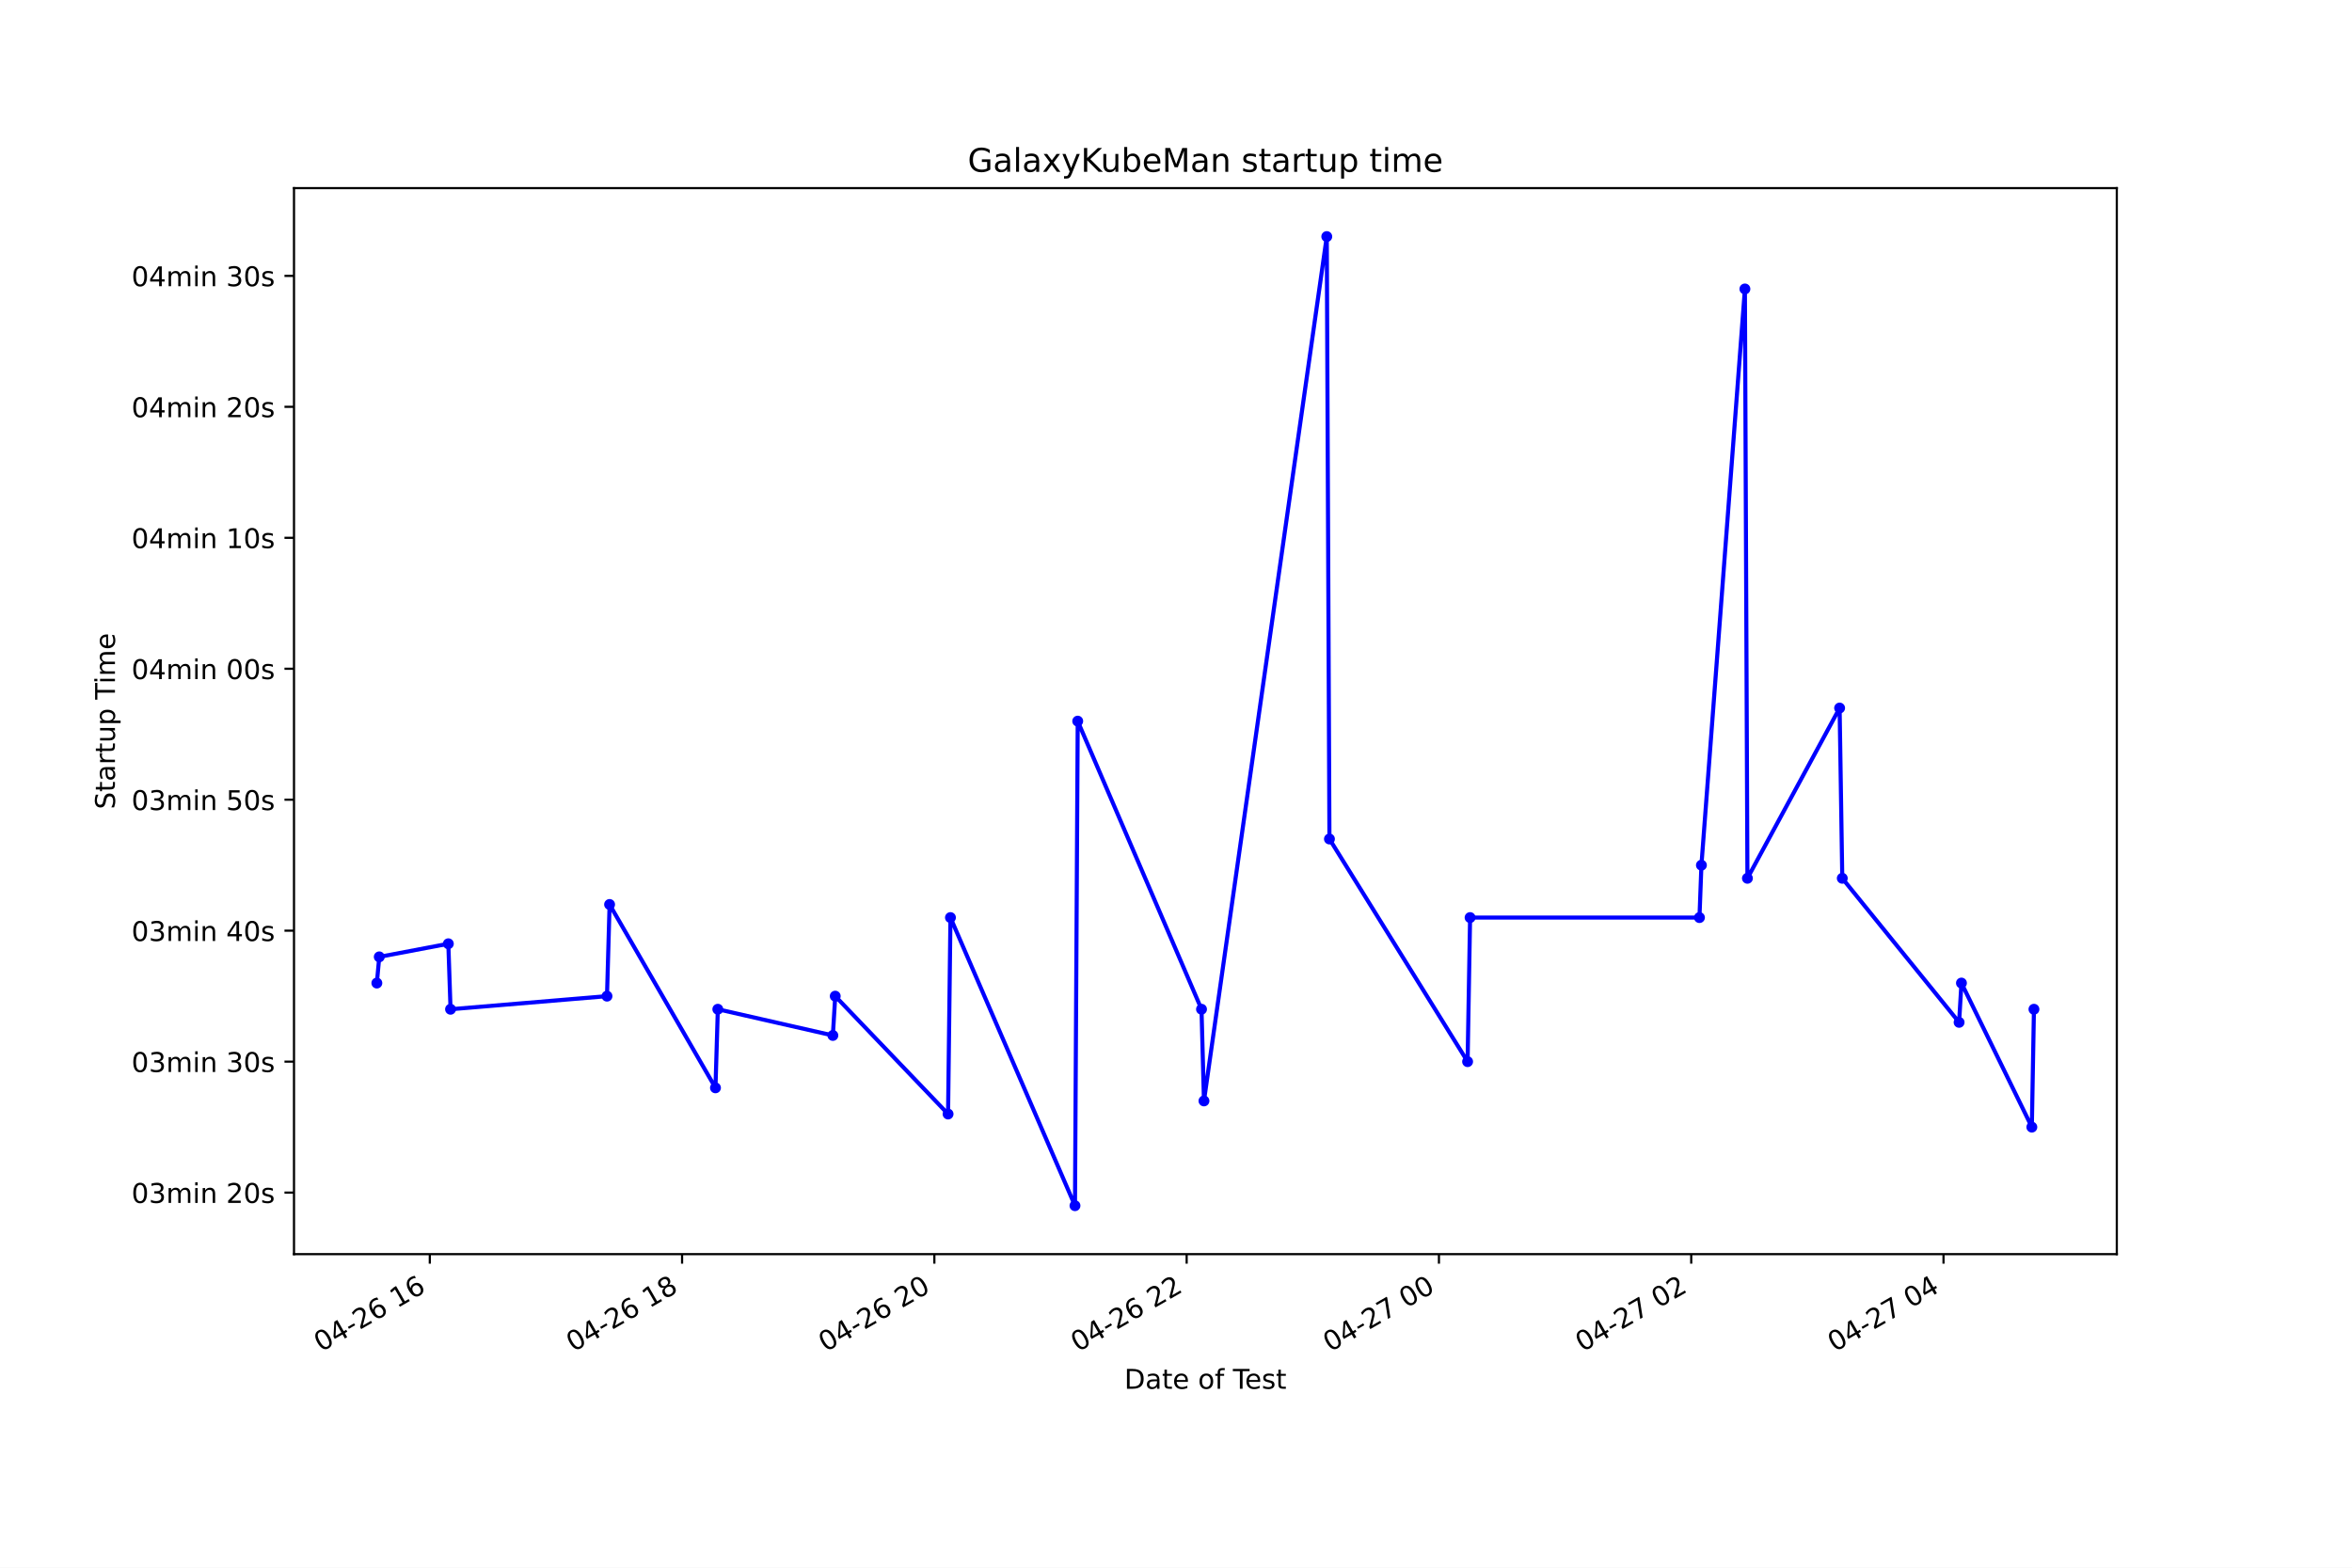
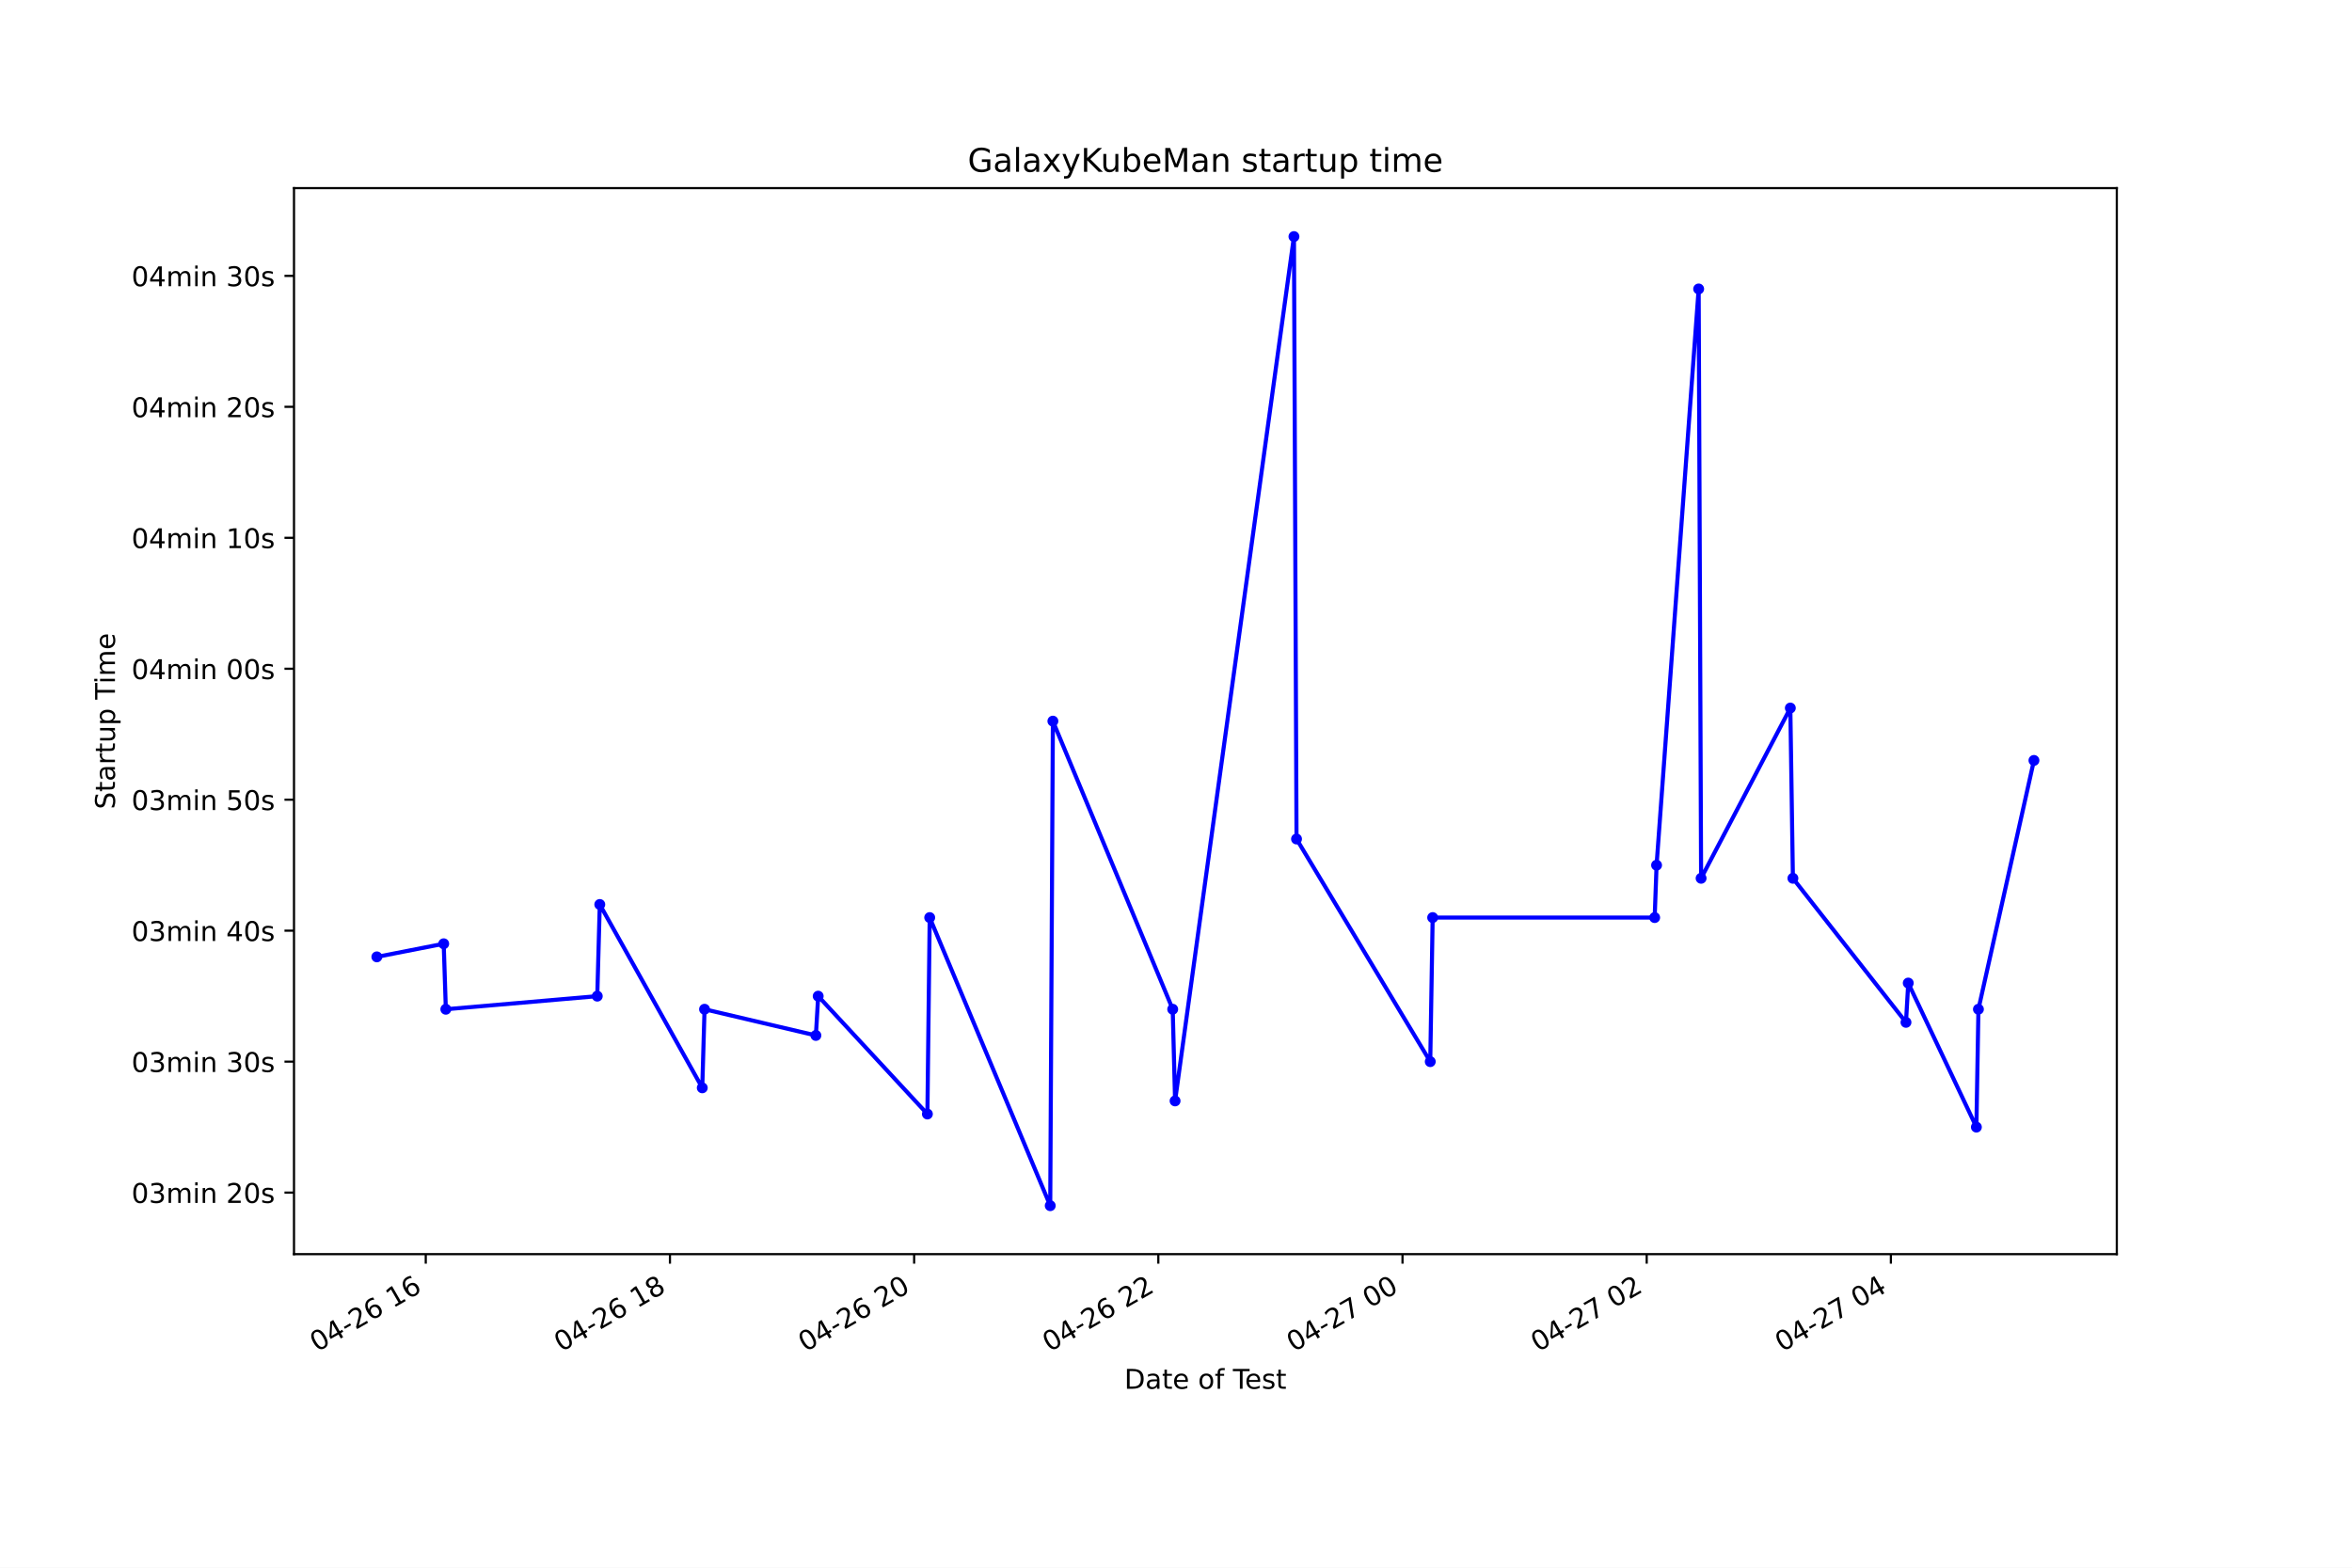
<svg xmlns="http://www.w3.org/2000/svg" xmlns:xlink="http://www.w3.org/1999/xlink" height="576pt" version="1.1" viewBox="0 0 864 576" width="864pt">
  <defs>
    <style type="text/css">*{stroke-linecap:butt;stroke-linejoin:round;}</style>
  </defs>
  <g id="figure_1">
    <g id="patch_1">
      <path d="M 0 576  L 864 576  L 864 0  L 0 0  z " style="fill:#ffffff;" />
    </g>
    <g id="axes_1">
      <g id="patch_2">
        <path d="M 108 460.8  L 777.6 460.8  L 777.6 69.12  L 108 69.12  z " style="fill:#ffffff;" />
      </g>
      <g id="matplotlib.axis_1">
        <g id="xtick_1">
          <g id="line2d_1">
            <defs>
-               <path d="M 0 0  L 0 3.5  " id="m78998ae7c8" style="stroke:#000000;stroke-width:0.8;" />
+               <path d="M 0 0  L 0 3.5  " id="m0b981840db" style="stroke:#000000;stroke-width:0.8;" />
            </defs>
            <g>
-               <use style="stroke:#000000;stroke-width:0.8;" x="157.885" xlink:href="#m78998ae7c8" y="460.8" />
+               <use style="stroke:#000000;stroke-width:0.8;" x="156.402" xlink:href="#m0b981840db" y="460.8" />
            </g>
          </g>
          <g id="text_1">
-             <g transform="translate(117.9083 496.8609)rotate(-30)scale(0.1 -0.1)">
+             <g transform="translate(116.4245 496.8609)rotate(-30)scale(0.1 -0.1)">
              <defs>
                <path d="M 2034 4250  Q 1547 4250 1301 3770  Q 1056 3291 1056 2328  Q 1056 1369 1301 889  Q 1547 409 2034 409  Q 2525 409 2770 889  Q 3016 1369 3016 2328  Q 3016 3291 2770 3770  Q 2525 4250 2034 4250  z M 2034 4750  Q 2819 4750 3233 4129  Q 3647 3509 3647 2328  Q 3647 1150 3233 529  Q 2819 -91 2034 -91  Q 1250 -91 836 529  Q 422 1150 422 2328  Q 422 3509 836 4129  Q 1250 4750 2034 4750  z " id="DejaVuSans-30" transform="scale(0.015625)" />
                <path d="M 2419 4116  L 825 1625  L 2419 1625  L 2419 4116  z M 2253 4666  L 3047 4666  L 3047 1625  L 3713 1625  L 3713 1100  L 3047 1100  L 3047 0  L 2419 0  L 2419 1100  L 313 1100  L 313 1709  L 2253 4666  z " id="DejaVuSans-34" transform="scale(0.015625)" />
                <path d="M 313 2009  L 1997 2009  L 1997 1497  L 313 1497  L 313 2009  z " id="DejaVuSans-2d" transform="scale(0.015625)" />
                <path d="M 1228 531  L 3431 531  L 3431 0  L 469 0  L 469 531  Q 828 903 1448 1529  Q 2069 2156 2228 2338  Q 2531 2678 2651 2914  Q 2772 3150 2772 3378  Q 2772 3750 2511 3984  Q 2250 4219 1831 4219  Q 1534 4219 1204 4116  Q 875 4013 500 3803  L 500 4441  Q 881 4594 1212 4672  Q 1544 4750 1819 4750  Q 2544 4750 2975 4387  Q 3406 4025 3406 3419  Q 3406 3131 3298 2873  Q 3191 2616 2906 2266  Q 2828 2175 2409 1742  Q 1991 1309 1228 531  z " id="DejaVuSans-32" transform="scale(0.015625)" />
                <path d="M 2113 2584  Q 1688 2584 1439 2293  Q 1191 2003 1191 1497  Q 1191 994 1439 701  Q 1688 409 2113 409  Q 2538 409 2786 701  Q 3034 994 3034 1497  Q 3034 2003 2786 2293  Q 2538 2584 2113 2584  z M 3366 4563  L 3366 3988  Q 3128 4100 2886 4159  Q 2644 4219 2406 4219  Q 1781 4219 1451 3797  Q 1122 3375 1075 2522  Q 1259 2794 1537 2939  Q 1816 3084 2150 3084  Q 2853 3084 3261 2657  Q 3669 2231 3669 1497  Q 3669 778 3244 343  Q 2819 -91 2113 -91  Q 1303 -91 875 529  Q 447 1150 447 2328  Q 447 3434 972 4092  Q 1497 4750 2381 4750  Q 2619 4750 2861 4703  Q 3103 4656 3366 4563  z " id="DejaVuSans-36" transform="scale(0.015625)" />
                <path id="DejaVuSans-20" transform="scale(0.015625)" />
                <path d="M 794 531  L 1825 531  L 1825 4091  L 703 3866  L 703 4441  L 1819 4666  L 2450 4666  L 2450 531  L 3481 531  L 3481 0  L 794 0  L 794 531  z " id="DejaVuSans-31" transform="scale(0.015625)" />
              </defs>
              <use xlink:href="#DejaVuSans-30" />
              <use x="63.623" xlink:href="#DejaVuSans-34" />
              <use x="127.246" xlink:href="#DejaVuSans-2d" />
              <use x="163.33" xlink:href="#DejaVuSans-32" />
              <use x="226.953" xlink:href="#DejaVuSans-36" />
              <use x="290.576" xlink:href="#DejaVuSans-20" />
              <use x="322.363" xlink:href="#DejaVuSans-31" />
              <use x="385.986" xlink:href="#DejaVuSans-36" />
            </g>
          </g>
        </g>
        <g id="xtick_2">
          <g id="line2d_2">
            <g>
-               <use style="stroke:#000000;stroke-width:0.8;" x="250.562" xlink:href="#m78998ae7c8" y="460.8" />
+               <use style="stroke:#000000;stroke-width:0.8;" x="246.104" xlink:href="#m0b981840db" y="460.8" />
            </g>
          </g>
          <g id="text_2">
-             <g transform="translate(210.5844 496.8609)rotate(-30)scale(0.1 -0.1)">
+             <g transform="translate(206.1264 496.8609)rotate(-30)scale(0.1 -0.1)">
              <defs>
                <path d="M 2034 2216  Q 1584 2216 1326 1975  Q 1069 1734 1069 1313  Q 1069 891 1326 650  Q 1584 409 2034 409  Q 2484 409 2743 651  Q 3003 894 3003 1313  Q 3003 1734 2745 1975  Q 2488 2216 2034 2216  z M 1403 2484  Q 997 2584 770 2862  Q 544 3141 544 3541  Q 544 4100 942 4425  Q 1341 4750 2034 4750  Q 2731 4750 3128 4425  Q 3525 4100 3525 3541  Q 3525 3141 3298 2862  Q 3072 2584 2669 2484  Q 3125 2378 3379 2068  Q 3634 1759 3634 1313  Q 3634 634 3220 271  Q 2806 -91 2034 -91  Q 1263 -91 848 271  Q 434 634 434 1313  Q 434 1759 690 2068  Q 947 2378 1403 2484  z M 1172 3481  Q 1172 3119 1398 2916  Q 1625 2713 2034 2713  Q 2441 2713 2670 2916  Q 2900 3119 2900 3481  Q 2900 3844 2670 4047  Q 2441 4250 2034 4250  Q 1625 4250 1398 4047  Q 1172 3844 1172 3481  z " id="DejaVuSans-38" transform="scale(0.015625)" />
              </defs>
              <use xlink:href="#DejaVuSans-30" />
              <use x="63.623" xlink:href="#DejaVuSans-34" />
              <use x="127.246" xlink:href="#DejaVuSans-2d" />
              <use x="163.33" xlink:href="#DejaVuSans-32" />
              <use x="226.953" xlink:href="#DejaVuSans-36" />
              <use x="290.576" xlink:href="#DejaVuSans-20" />
              <use x="322.363" xlink:href="#DejaVuSans-31" />
              <use x="385.986" xlink:href="#DejaVuSans-38" />
            </g>
          </g>
        </g>
        <g id="xtick_3">
          <g id="line2d_3">
            <g>
-               <use style="stroke:#000000;stroke-width:0.8;" x="343.238" xlink:href="#m78998ae7c8" y="460.8" />
+               <use style="stroke:#000000;stroke-width:0.8;" x="335.806" xlink:href="#m0b981840db" y="460.8" />
            </g>
          </g>
          <g id="text_3">
-             <g transform="translate(303.2604 496.8609)rotate(-30)scale(0.1 -0.1)">
+             <g transform="translate(295.8284 496.8609)rotate(-30)scale(0.1 -0.1)">
              <use xlink:href="#DejaVuSans-30" />
              <use x="63.623" xlink:href="#DejaVuSans-34" />
              <use x="127.246" xlink:href="#DejaVuSans-2d" />
              <use x="163.33" xlink:href="#DejaVuSans-32" />
              <use x="226.953" xlink:href="#DejaVuSans-36" />
              <use x="290.576" xlink:href="#DejaVuSans-20" />
              <use x="322.363" xlink:href="#DejaVuSans-32" />
              <use x="385.986" xlink:href="#DejaVuSans-30" />
            </g>
          </g>
        </g>
        <g id="xtick_4">
          <g id="line2d_4">
            <g>
-               <use style="stroke:#000000;stroke-width:0.8;" x="435.914" xlink:href="#m78998ae7c8" y="460.8" />
+               <use style="stroke:#000000;stroke-width:0.8;" x="425.507" xlink:href="#m0b981840db" y="460.8" />
            </g>
          </g>
          <g id="text_4">
-             <g transform="translate(395.9365 496.8609)rotate(-30)scale(0.1 -0.1)">
+             <g transform="translate(385.5303 496.8609)rotate(-30)scale(0.1 -0.1)">
              <use xlink:href="#DejaVuSans-30" />
              <use x="63.623" xlink:href="#DejaVuSans-34" />
              <use x="127.246" xlink:href="#DejaVuSans-2d" />
              <use x="163.33" xlink:href="#DejaVuSans-32" />
              <use x="226.953" xlink:href="#DejaVuSans-36" />
              <use x="290.576" xlink:href="#DejaVuSans-20" />
              <use x="322.363" xlink:href="#DejaVuSans-32" />
              <use x="385.986" xlink:href="#DejaVuSans-32" />
            </g>
          </g>
        </g>
        <g id="xtick_5">
          <g id="line2d_5">
            <g>
-               <use style="stroke:#000000;stroke-width:0.8;" x="528.59" xlink:href="#m78998ae7c8" y="460.8" />
+               <use style="stroke:#000000;stroke-width:0.8;" x="515.209" xlink:href="#m0b981840db" y="460.8" />
            </g>
          </g>
          <g id="text_5">
-             <g transform="translate(488.6126 496.8609)rotate(-30)scale(0.1 -0.1)">
+             <g transform="translate(475.2322 496.8609)rotate(-30)scale(0.1 -0.1)">
              <defs>
                <path d="M 525 4666  L 3525 4666  L 3525 4397  L 1831 0  L 1172 0  L 2766 4134  L 525 4134  L 525 4666  z " id="DejaVuSans-37" transform="scale(0.015625)" />
              </defs>
              <use xlink:href="#DejaVuSans-30" />
              <use x="63.623" xlink:href="#DejaVuSans-34" />
              <use x="127.246" xlink:href="#DejaVuSans-2d" />
              <use x="163.33" xlink:href="#DejaVuSans-32" />
              <use x="226.953" xlink:href="#DejaVuSans-37" />
              <use x="290.576" xlink:href="#DejaVuSans-20" />
              <use x="322.363" xlink:href="#DejaVuSans-30" />
              <use x="385.986" xlink:href="#DejaVuSans-30" />
            </g>
          </g>
        </g>
        <g id="xtick_6">
          <g id="line2d_6">
            <g>
-               <use style="stroke:#000000;stroke-width:0.8;" x="621.266" xlink:href="#m78998ae7c8" y="460.8" />
+               <use style="stroke:#000000;stroke-width:0.8;" x="604.911" xlink:href="#m0b981840db" y="460.8" />
            </g>
          </g>
          <g id="text_6">
-             <g transform="translate(581.2886 496.8609)rotate(-30)scale(0.1 -0.1)">
+             <g transform="translate(564.9342 496.8609)rotate(-30)scale(0.1 -0.1)">
              <use xlink:href="#DejaVuSans-30" />
              <use x="63.623" xlink:href="#DejaVuSans-34" />
              <use x="127.246" xlink:href="#DejaVuSans-2d" />
              <use x="163.33" xlink:href="#DejaVuSans-32" />
              <use x="226.953" xlink:href="#DejaVuSans-37" />
              <use x="290.576" xlink:href="#DejaVuSans-20" />
              <use x="322.363" xlink:href="#DejaVuSans-30" />
              <use x="385.986" xlink:href="#DejaVuSans-32" />
            </g>
          </g>
        </g>
        <g id="xtick_7">
          <g id="line2d_7">
            <g>
-               <use style="stroke:#000000;stroke-width:0.8;" x="713.942" xlink:href="#m78998ae7c8" y="460.8" />
+               <use style="stroke:#000000;stroke-width:0.8;" x="694.613" xlink:href="#m0b981840db" y="460.8" />
            </g>
          </g>
          <g id="text_7">
-             <g transform="translate(673.9647 496.8609)rotate(-30)scale(0.1 -0.1)">
+             <g transform="translate(654.6361 496.8609)rotate(-30)scale(0.1 -0.1)">
              <use xlink:href="#DejaVuSans-30" />
              <use x="63.623" xlink:href="#DejaVuSans-34" />
              <use x="127.246" xlink:href="#DejaVuSans-2d" />
              <use x="163.33" xlink:href="#DejaVuSans-32" />
              <use x="226.953" xlink:href="#DejaVuSans-37" />
              <use x="290.576" xlink:href="#DejaVuSans-20" />
              <use x="322.363" xlink:href="#DejaVuSans-30" />
              <use x="385.986" xlink:href="#DejaVuSans-34" />
            </g>
          </g>
        </g>
        <g id="text_8">
          <g transform="translate(413.0063 510.2604)scale(0.1 -0.1)">
            <defs>
              <path d="M 1259 4147  L 1259 519  L 2022 519  Q 2988 519 3436 956  Q 3884 1394 3884 2338  Q 3884 3275 3436 3711  Q 2988 4147 2022 4147  L 1259 4147  z M 628 4666  L 1925 4666  Q 3281 4666 3915 4102  Q 4550 3538 4550 2338  Q 4550 1131 3912 565  Q 3275 0 1925 0  L 628 0  L 628 4666  z " id="DejaVuSans-44" transform="scale(0.015625)" />
              <path d="M 2194 1759  Q 1497 1759 1228 1600  Q 959 1441 959 1056  Q 959 750 1161 570  Q 1363 391 1709 391  Q 2188 391 2477 730  Q 2766 1069 2766 1631  L 2766 1759  L 2194 1759  z M 3341 1997  L 3341 0  L 2766 0  L 2766 531  Q 2569 213 2275 61  Q 1981 -91 1556 -91  Q 1019 -91 701 211  Q 384 513 384 1019  Q 384 1609 779 1909  Q 1175 2209 1959 2209  L 2766 2209  L 2766 2266  Q 2766 2663 2505 2880  Q 2244 3097 1772 3097  Q 1472 3097 1187 3025  Q 903 2953 641 2809  L 641 3341  Q 956 3463 1253 3523  Q 1550 3584 1831 3584  Q 2591 3584 2966 3190  Q 3341 2797 3341 1997  z " id="DejaVuSans-61" transform="scale(0.015625)" />
              <path d="M 1172 4494  L 1172 3500  L 2356 3500  L 2356 3053  L 1172 3053  L 1172 1153  Q 1172 725 1289 603  Q 1406 481 1766 481  L 2356 481  L 2356 0  L 1766 0  Q 1100 0 847 248  Q 594 497 594 1153  L 594 3053  L 172 3053  L 172 3500  L 594 3500  L 594 4494  L 1172 4494  z " id="DejaVuSans-74" transform="scale(0.015625)" />
              <path d="M 3597 1894  L 3597 1613  L 953 1613  Q 991 1019 1311 708  Q 1631 397 2203 397  Q 2534 397 2845 478  Q 3156 559 3463 722  L 3463 178  Q 3153 47 2828 -22  Q 2503 -91 2169 -91  Q 1331 -91 842 396  Q 353 884 353 1716  Q 353 2575 817 3079  Q 1281 3584 2069 3584  Q 2775 3584 3186 3129  Q 3597 2675 3597 1894  z M 3022 2063  Q 3016 2534 2758 2815  Q 2500 3097 2075 3097  Q 1594 3097 1305 2825  Q 1016 2553 972 2059  L 3022 2063  z " id="DejaVuSans-65" transform="scale(0.015625)" />
              <path d="M 1959 3097  Q 1497 3097 1228 2736  Q 959 2375 959 1747  Q 959 1119 1226 758  Q 1494 397 1959 397  Q 2419 397 2687 759  Q 2956 1122 2956 1747  Q 2956 2369 2687 2733  Q 2419 3097 1959 3097  z M 1959 3584  Q 2709 3584 3137 3096  Q 3566 2609 3566 1747  Q 3566 888 3137 398  Q 2709 -91 1959 -91  Q 1206 -91 779 398  Q 353 888 353 1747  Q 353 2609 779 3096  Q 1206 3584 1959 3584  z " id="DejaVuSans-6f" transform="scale(0.015625)" />
              <path d="M 2375 4863  L 2375 4384  L 1825 4384  Q 1516 4384 1395 4259  Q 1275 4134 1275 3809  L 1275 3500  L 2222 3500  L 2222 3053  L 1275 3053  L 1275 0  L 697 0  L 697 3053  L 147 3053  L 147 3500  L 697 3500  L 697 3744  Q 697 4328 969 4595  Q 1241 4863 1831 4863  L 2375 4863  z " id="DejaVuSans-66" transform="scale(0.015625)" />
              <path d="M -19 4666  L 3928 4666  L 3928 4134  L 2272 4134  L 2272 0  L 1638 0  L 1638 4134  L -19 4134  L -19 4666  z " id="DejaVuSans-54" transform="scale(0.015625)" />
              <path d="M 2834 3397  L 2834 2853  Q 2591 2978 2328 3040  Q 2066 3103 1784 3103  Q 1356 3103 1142 2972  Q 928 2841 928 2578  Q 928 2378 1081 2264  Q 1234 2150 1697 2047  L 1894 2003  Q 2506 1872 2764 1633  Q 3022 1394 3022 966  Q 3022 478 2636 193  Q 2250 -91 1575 -91  Q 1294 -91 989 -36  Q 684 19 347 128  L 347 722  Q 666 556 975 473  Q 1284 391 1588 391  Q 1994 391 2212 530  Q 2431 669 2431 922  Q 2431 1156 2273 1281  Q 2116 1406 1581 1522  L 1381 1569  Q 847 1681 609 1914  Q 372 2147 372 2553  Q 372 3047 722 3315  Q 1072 3584 1716 3584  Q 2034 3584 2315 3537  Q 2597 3491 2834 3397  z " id="DejaVuSans-73" transform="scale(0.015625)" />
            </defs>
            <use xlink:href="#DejaVuSans-44" />
            <use x="77.002" xlink:href="#DejaVuSans-61" />
            <use x="138.281" xlink:href="#DejaVuSans-74" />
            <use x="177.49" xlink:href="#DejaVuSans-65" />
            <use x="239.014" xlink:href="#DejaVuSans-20" />
            <use x="270.801" xlink:href="#DejaVuSans-6f" />
            <use x="331.982" xlink:href="#DejaVuSans-66" />
            <use x="367.188" xlink:href="#DejaVuSans-20" />
            <use x="398.975" xlink:href="#DejaVuSans-54" />
            <use x="443.059" xlink:href="#DejaVuSans-65" />
            <use x="504.582" xlink:href="#DejaVuSans-73" />
            <use x="556.682" xlink:href="#DejaVuSans-74" />
          </g>
        </g>
      </g>
      <g id="matplotlib.axis_2">
        <g id="ytick_1">
          <g id="line2d_8">
            <defs>
-               <path d="M 0 0  L -3.5 0  " id="m493b05d111" style="stroke:#000000;stroke-width:0.8;" />
+               <path d="M 0 0  L -3.5 0  " id="md472c29fbc" style="stroke:#000000;stroke-width:0.8;" />
            </defs>
            <g>
-               <use style="stroke:#000000;stroke-width:0.8;" x="108" xlink:href="#m493b05d111" y="438.185" />
+               <use style="stroke:#000000;stroke-width:0.8;" x="108" xlink:href="#md472c29fbc" y="438.185" />
            </g>
          </g>
          <g id="text_9">
            <g transform="translate(48.30625 441.9838)scale(0.1 -0.1)">
              <defs>
                <path d="M 2597 2516  Q 3050 2419 3304 2112  Q 3559 1806 3559 1356  Q 3559 666 3084 287  Q 2609 -91 1734 -91  Q 1441 -91 1130 -33  Q 819 25 488 141  L 488 750  Q 750 597 1062 519  Q 1375 441 1716 441  Q 2309 441 2620 675  Q 2931 909 2931 1356  Q 2931 1769 2642 2001  Q 2353 2234 1838 2234  L 1294 2234  L 1294 2753  L 1863 2753  Q 2328 2753 2575 2939  Q 2822 3125 2822 3475  Q 2822 3834 2567 4026  Q 2313 4219 1838 4219  Q 1578 4219 1281 4162  Q 984 4106 628 3988  L 628 4550  Q 988 4650 1302 4700  Q 1616 4750 1894 4750  Q 2613 4750 3031 4423  Q 3450 4097 3450 3541  Q 3450 3153 3228 2886  Q 3006 2619 2597 2516  z " id="DejaVuSans-33" transform="scale(0.015625)" />
                <path d="M 3328 2828  Q 3544 3216 3844 3400  Q 4144 3584 4550 3584  Q 5097 3584 5394 3201  Q 5691 2819 5691 2113  L 5691 0  L 5113 0  L 5113 2094  Q 5113 2597 4934 2840  Q 4756 3084 4391 3084  Q 3944 3084 3684 2787  Q 3425 2491 3425 1978  L 3425 0  L 2847 0  L 2847 2094  Q 2847 2600 2669 2842  Q 2491 3084 2119 3084  Q 1678 3084 1418 2786  Q 1159 2488 1159 1978  L 1159 0  L 581 0  L 581 3500  L 1159 3500  L 1159 2956  Q 1356 3278 1631 3431  Q 1906 3584 2284 3584  Q 2666 3584 2933 3390  Q 3200 3197 3328 2828  z " id="DejaVuSans-6d" transform="scale(0.015625)" />
                <path d="M 603 3500  L 1178 3500  L 1178 0  L 603 0  L 603 3500  z M 603 4863  L 1178 4863  L 1178 4134  L 603 4134  L 603 4863  z " id="DejaVuSans-69" transform="scale(0.015625)" />
                <path d="M 3513 2113  L 3513 0  L 2938 0  L 2938 2094  Q 2938 2591 2744 2837  Q 2550 3084 2163 3084  Q 1697 3084 1428 2787  Q 1159 2491 1159 1978  L 1159 0  L 581 0  L 581 3500  L 1159 3500  L 1159 2956  Q 1366 3272 1645 3428  Q 1925 3584 2291 3584  Q 2894 3584 3203 3211  Q 3513 2838 3513 2113  z " id="DejaVuSans-6e" transform="scale(0.015625)" />
              </defs>
              <use xlink:href="#DejaVuSans-30" />
              <use x="63.623" xlink:href="#DejaVuSans-33" />
              <use x="127.246" xlink:href="#DejaVuSans-6d" />
              <use x="224.658" xlink:href="#DejaVuSans-69" />
              <use x="252.441" xlink:href="#DejaVuSans-6e" />
              <use x="315.82" xlink:href="#DejaVuSans-20" />
              <use x="347.607" xlink:href="#DejaVuSans-32" />
              <use x="411.23" xlink:href="#DejaVuSans-30" />
              <use x="474.854" xlink:href="#DejaVuSans-73" />
            </g>
          </g>
        </g>
        <g id="ytick_2">
          <g id="line2d_9">
            <g>
-               <use style="stroke:#000000;stroke-width:0.8;" x="108" xlink:href="#m493b05d111" y="390.067" />
+               <use style="stroke:#000000;stroke-width:0.8;" x="108" xlink:href="#md472c29fbc" y="390.067" />
            </g>
          </g>
          <g id="text_10">
            <g transform="translate(48.30625 393.8659)scale(0.1 -0.1)">
              <use xlink:href="#DejaVuSans-30" />
              <use x="63.623" xlink:href="#DejaVuSans-33" />
              <use x="127.246" xlink:href="#DejaVuSans-6d" />
              <use x="224.658" xlink:href="#DejaVuSans-69" />
              <use x="252.441" xlink:href="#DejaVuSans-6e" />
              <use x="315.82" xlink:href="#DejaVuSans-20" />
              <use x="347.607" xlink:href="#DejaVuSans-33" />
              <use x="411.23" xlink:href="#DejaVuSans-30" />
              <use x="474.854" xlink:href="#DejaVuSans-73" />
            </g>
          </g>
        </g>
        <g id="ytick_3">
          <g id="line2d_10">
            <g>
-               <use style="stroke:#000000;stroke-width:0.8;" x="108" xlink:href="#m493b05d111" y="341.949" />
+               <use style="stroke:#000000;stroke-width:0.8;" x="108" xlink:href="#md472c29fbc" y="341.949" />
            </g>
          </g>
          <g id="text_11">
            <g transform="translate(48.30625 345.7479)scale(0.1 -0.1)">
              <use xlink:href="#DejaVuSans-30" />
              <use x="63.623" xlink:href="#DejaVuSans-33" />
              <use x="127.246" xlink:href="#DejaVuSans-6d" />
              <use x="224.658" xlink:href="#DejaVuSans-69" />
              <use x="252.441" xlink:href="#DejaVuSans-6e" />
              <use x="315.82" xlink:href="#DejaVuSans-20" />
              <use x="347.607" xlink:href="#DejaVuSans-34" />
              <use x="411.23" xlink:href="#DejaVuSans-30" />
              <use x="474.854" xlink:href="#DejaVuSans-73" />
            </g>
          </g>
        </g>
        <g id="ytick_4">
          <g id="line2d_11">
            <g>
-               <use style="stroke:#000000;stroke-width:0.8;" x="108" xlink:href="#m493b05d111" y="293.831" />
+               <use style="stroke:#000000;stroke-width:0.8;" x="108" xlink:href="#md472c29fbc" y="293.831" />
            </g>
          </g>
          <g id="text_12">
            <g transform="translate(48.30625 297.63)scale(0.1 -0.1)">
              <defs>
                <path d="M 691 4666  L 3169 4666  L 3169 4134  L 1269 4134  L 1269 2991  Q 1406 3038 1543 3061  Q 1681 3084 1819 3084  Q 2600 3084 3056 2656  Q 3513 2228 3513 1497  Q 3513 744 3044 326  Q 2575 -91 1722 -91  Q 1428 -91 1123 -41  Q 819 9 494 109  L 494 744  Q 775 591 1075 516  Q 1375 441 1709 441  Q 2250 441 2565 725  Q 2881 1009 2881 1497  Q 2881 1984 2565 2268  Q 2250 2553 1709 2553  Q 1456 2553 1204 2497  Q 953 2441 691 2322  L 691 4666  z " id="DejaVuSans-35" transform="scale(0.015625)" />
              </defs>
              <use xlink:href="#DejaVuSans-30" />
              <use x="63.623" xlink:href="#DejaVuSans-33" />
              <use x="127.246" xlink:href="#DejaVuSans-6d" />
              <use x="224.658" xlink:href="#DejaVuSans-69" />
              <use x="252.441" xlink:href="#DejaVuSans-6e" />
              <use x="315.82" xlink:href="#DejaVuSans-20" />
              <use x="347.607" xlink:href="#DejaVuSans-35" />
              <use x="411.23" xlink:href="#DejaVuSans-30" />
              <use x="474.854" xlink:href="#DejaVuSans-73" />
            </g>
          </g>
        </g>
        <g id="ytick_5">
          <g id="line2d_12">
            <g>
-               <use style="stroke:#000000;stroke-width:0.8;" x="108" xlink:href="#m493b05d111" y="245.713" />
+               <use style="stroke:#000000;stroke-width:0.8;" x="108" xlink:href="#md472c29fbc" y="245.713" />
            </g>
          </g>
          <g id="text_13">
            <g transform="translate(48.30625 249.512)scale(0.1 -0.1)">
              <use xlink:href="#DejaVuSans-30" />
              <use x="63.623" xlink:href="#DejaVuSans-34" />
              <use x="127.246" xlink:href="#DejaVuSans-6d" />
              <use x="224.658" xlink:href="#DejaVuSans-69" />
              <use x="252.441" xlink:href="#DejaVuSans-6e" />
              <use x="315.82" xlink:href="#DejaVuSans-20" />
              <use x="347.607" xlink:href="#DejaVuSans-30" />
              <use x="411.23" xlink:href="#DejaVuSans-30" />
              <use x="474.854" xlink:href="#DejaVuSans-73" />
            </g>
          </g>
        </g>
        <g id="ytick_6">
          <g id="line2d_13">
            <g>
-               <use style="stroke:#000000;stroke-width:0.8;" x="108" xlink:href="#m493b05d111" y="197.595" />
+               <use style="stroke:#000000;stroke-width:0.8;" x="108" xlink:href="#md472c29fbc" y="197.595" />
            </g>
          </g>
          <g id="text_14">
            <g transform="translate(48.30625 201.3941)scale(0.1 -0.1)">
              <use xlink:href="#DejaVuSans-30" />
              <use x="63.623" xlink:href="#DejaVuSans-34" />
              <use x="127.246" xlink:href="#DejaVuSans-6d" />
              <use x="224.658" xlink:href="#DejaVuSans-69" />
              <use x="252.441" xlink:href="#DejaVuSans-6e" />
              <use x="315.82" xlink:href="#DejaVuSans-20" />
              <use x="347.607" xlink:href="#DejaVuSans-31" />
              <use x="411.23" xlink:href="#DejaVuSans-30" />
              <use x="474.854" xlink:href="#DejaVuSans-73" />
            </g>
          </g>
        </g>
        <g id="ytick_7">
          <g id="line2d_14">
            <g>
-               <use style="stroke:#000000;stroke-width:0.8;" x="108" xlink:href="#m493b05d111" y="149.477" />
+               <use style="stroke:#000000;stroke-width:0.8;" x="108" xlink:href="#md472c29fbc" y="149.477" />
            </g>
          </g>
          <g id="text_15">
            <g transform="translate(48.30625 153.2762)scale(0.1 -0.1)">
              <use xlink:href="#DejaVuSans-30" />
              <use x="63.623" xlink:href="#DejaVuSans-34" />
              <use x="127.246" xlink:href="#DejaVuSans-6d" />
              <use x="224.658" xlink:href="#DejaVuSans-69" />
              <use x="252.441" xlink:href="#DejaVuSans-6e" />
              <use x="315.82" xlink:href="#DejaVuSans-20" />
              <use x="347.607" xlink:href="#DejaVuSans-32" />
              <use x="411.23" xlink:href="#DejaVuSans-30" />
              <use x="474.854" xlink:href="#DejaVuSans-73" />
            </g>
          </g>
        </g>
        <g id="ytick_8">
          <g id="line2d_15">
            <g>
-               <use style="stroke:#000000;stroke-width:0.8;" x="108" xlink:href="#m493b05d111" y="101.359" />
+               <use style="stroke:#000000;stroke-width:0.8;" x="108" xlink:href="#md472c29fbc" y="101.359" />
            </g>
          </g>
          <g id="text_16">
            <g transform="translate(48.30625 105.1582)scale(0.1 -0.1)">
              <use xlink:href="#DejaVuSans-30" />
              <use x="63.623" xlink:href="#DejaVuSans-34" />
              <use x="127.246" xlink:href="#DejaVuSans-6d" />
              <use x="224.658" xlink:href="#DejaVuSans-69" />
              <use x="252.441" xlink:href="#DejaVuSans-6e" />
              <use x="315.82" xlink:href="#DejaVuSans-20" />
              <use x="347.607" xlink:href="#DejaVuSans-33" />
              <use x="411.23" xlink:href="#DejaVuSans-30" />
              <use x="474.854" xlink:href="#DejaVuSans-73" />
            </g>
          </g>
        </g>
        <g id="text_17">
          <g transform="translate(42.22656 297.3397)rotate(-90)scale(0.1 -0.1)">
            <defs>
              <path d="M 3425 4513  L 3425 3897  Q 3066 4069 2747 4153  Q 2428 4238 2131 4238  Q 1616 4238 1336 4038  Q 1056 3838 1056 3469  Q 1056 3159 1242 3001  Q 1428 2844 1947 2747  L 2328 2669  Q 3034 2534 3370 2195  Q 3706 1856 3706 1288  Q 3706 609 3251 259  Q 2797 -91 1919 -91  Q 1588 -91 1214 -16  Q 841 59 441 206  L 441 856  Q 825 641 1194 531  Q 1563 422 1919 422  Q 2459 422 2753 634  Q 3047 847 3047 1241  Q 3047 1584 2836 1778  Q 2625 1972 2144 2069  L 1759 2144  Q 1053 2284 737 2584  Q 422 2884 422 3419  Q 422 4038 858 4394  Q 1294 4750 2059 4750  Q 2388 4750 2728 4690  Q 3069 4631 3425 4513  z " id="DejaVuSans-53" transform="scale(0.015625)" />
              <path d="M 2631 2963  Q 2534 3019 2420 3045  Q 2306 3072 2169 3072  Q 1681 3072 1420 2755  Q 1159 2438 1159 1844  L 1159 0  L 581 0  L 581 3500  L 1159 3500  L 1159 2956  Q 1341 3275 1631 3429  Q 1922 3584 2338 3584  Q 2397 3584 2469 3576  Q 2541 3569 2628 3553  L 2631 2963  z " id="DejaVuSans-72" transform="scale(0.015625)" />
              <path d="M 544 1381  L 544 3500  L 1119 3500  L 1119 1403  Q 1119 906 1312 657  Q 1506 409 1894 409  Q 2359 409 2629 706  Q 2900 1003 2900 1516  L 2900 3500  L 3475 3500  L 3475 0  L 2900 0  L 2900 538  Q 2691 219 2414 64  Q 2138 -91 1772 -91  Q 1169 -91 856 284  Q 544 659 544 1381  z M 1991 3584  L 1991 3584  z " id="DejaVuSans-75" transform="scale(0.015625)" />
              <path d="M 1159 525  L 1159 -1331  L 581 -1331  L 581 3500  L 1159 3500  L 1159 2969  Q 1341 3281 1617 3432  Q 1894 3584 2278 3584  Q 2916 3584 3314 3078  Q 3713 2572 3713 1747  Q 3713 922 3314 415  Q 2916 -91 2278 -91  Q 1894 -91 1617 61  Q 1341 213 1159 525  z M 3116 1747  Q 3116 2381 2855 2742  Q 2594 3103 2138 3103  Q 1681 3103 1420 2742  Q 1159 2381 1159 1747  Q 1159 1113 1420 752  Q 1681 391 2138 391  Q 2594 391 2855 752  Q 3116 1113 3116 1747  z " id="DejaVuSans-70" transform="scale(0.015625)" />
            </defs>
            <use xlink:href="#DejaVuSans-53" />
            <use x="63.477" xlink:href="#DejaVuSans-74" />
            <use x="102.686" xlink:href="#DejaVuSans-61" />
            <use x="163.965" xlink:href="#DejaVuSans-72" />
            <use x="205.078" xlink:href="#DejaVuSans-74" />
            <use x="244.287" xlink:href="#DejaVuSans-75" />
            <use x="307.666" xlink:href="#DejaVuSans-70" />
            <use x="371.143" xlink:href="#DejaVuSans-20" />
            <use x="402.93" xlink:href="#DejaVuSans-54" />
            <use x="460.889" xlink:href="#DejaVuSans-69" />
            <use x="488.672" xlink:href="#DejaVuSans-6d" />
            <use x="586.084" xlink:href="#DejaVuSans-65" />
          </g>
        </g>
      </g>
      <g id="line2d_16">
-         <path clip-path="url(#p0354e13672)" d="M 747.164 370.819  L 746.391 414.126  L 720.532 361.196  L 719.67 375.631  L 676.756 322.702  L 675.777 260.148  L 641.912 322.702  L 640.985 106.171  L 625.011 317.89  L 624.291 337.137  L 540.033 337.137  L 539.119 390.067  L 488.366 308.266  L 487.387 86.924  L 442.272 404.502  L 441.371 370.819  L 395.896 264.96  L 394.892 442.996  L 349.146 337.137  L 348.27 409.314  L 306.824 366.008  L 305.948 380.443  L 263.691 370.819  L 262.828 399.69  L 223.93 332.325  L 222.978 366.008  L 165.505 370.819  L 164.695 346.76  L 139.325 351.572  L 138.436 361.196  " style="fill:none;stroke:#0000ff;stroke-linecap:square;stroke-width:1.5;" />
+         <path clip-path="url(#pacaf933f8b)" d="M 747.164 279.395  L 726.769 370.819  L 726.021 414.126  L 700.992 361.196  L 700.157 375.631  L 658.62 322.702  L 657.674 260.148  L 624.895 322.702  L 623.998 106.171  L 608.537 317.89  L 607.839 337.137  L 526.285 337.137  L 525.401 390.067  L 476.276 308.266  L 475.329 86.924  L 431.662 404.502  L 430.79 370.819  L 386.774 264.96  L 385.802 442.996  L 341.524 337.137  L 340.677 409.314  L 300.56 366.008  L 299.713 380.443  L 258.811 370.819  L 257.977 399.69  L 220.327 332.325  L 219.405 366.008  L 163.777 370.819  L 162.992 346.76  L 138.436 351.572  " style="fill:none;stroke:#0000ff;stroke-linecap:square;stroke-width:1.5;" />
        <defs>
-           <path d="M 0 1.5  C 0.398 1.5 0.779 1.342 1.061 1.061  C 1.342 0.779 1.5 0.398 1.5 0  C 1.5 -0.398 1.342 -0.779 1.061 -1.061  C 0.779 -1.342 0.398 -1.5 0 -1.5  C -0.398 -1.5 -0.779 -1.342 -1.061 -1.061  C -1.342 -0.779 -1.5 -0.398 -1.5 0  C -1.5 0.398 -1.342 0.779 -1.061 1.061  C -0.779 1.342 -0.398 1.5 0 1.5  z " id="m2668dc837a" style="stroke:#0000ff;" />
+           <path d="M 0 1.5  C 0.398 1.5 0.779 1.342 1.061 1.061  C 1.342 0.779 1.5 0.398 1.5 0  C 1.5 -0.398 1.342 -0.779 1.061 -1.061  C 0.779 -1.342 0.398 -1.5 0 -1.5  C -0.398 -1.5 -0.779 -1.342 -1.061 -1.061  C -1.342 -0.779 -1.5 -0.398 -1.5 0  C -1.5 0.398 -1.342 0.779 -1.061 1.061  C -0.779 1.342 -0.398 1.5 0 1.5  z " id="ma122dd1ff3" style="stroke:#0000ff;" />
        </defs>
-         <g clip-path="url(#p0354e13672)">
-           <use style="fill:#0000ff;stroke:#0000ff;" x="747.164" xlink:href="#m2668dc837a" y="370.819" />
-           <use style="fill:#0000ff;stroke:#0000ff;" x="746.391" xlink:href="#m2668dc837a" y="414.126" />
-           <use style="fill:#0000ff;stroke:#0000ff;" x="720.532" xlink:href="#m2668dc837a" y="361.196" />
-           <use style="fill:#0000ff;stroke:#0000ff;" x="719.67" xlink:href="#m2668dc837a" y="375.631" />
-           <use style="fill:#0000ff;stroke:#0000ff;" x="676.756" xlink:href="#m2668dc837a" y="322.702" />
-           <use style="fill:#0000ff;stroke:#0000ff;" x="675.777" xlink:href="#m2668dc837a" y="260.148" />
-           <use style="fill:#0000ff;stroke:#0000ff;" x="641.912" xlink:href="#m2668dc837a" y="322.702" />
-           <use style="fill:#0000ff;stroke:#0000ff;" x="640.985" xlink:href="#m2668dc837a" y="106.171" />
-           <use style="fill:#0000ff;stroke:#0000ff;" x="625.011" xlink:href="#m2668dc837a" y="317.89" />
-           <use style="fill:#0000ff;stroke:#0000ff;" x="624.291" xlink:href="#m2668dc837a" y="337.137" />
-           <use style="fill:#0000ff;stroke:#0000ff;" x="540.033" xlink:href="#m2668dc837a" y="337.137" />
-           <use style="fill:#0000ff;stroke:#0000ff;" x="539.119" xlink:href="#m2668dc837a" y="390.067" />
-           <use style="fill:#0000ff;stroke:#0000ff;" x="488.366" xlink:href="#m2668dc837a" y="308.266" />
-           <use style="fill:#0000ff;stroke:#0000ff;" x="487.387" xlink:href="#m2668dc837a" y="86.924" />
-           <use style="fill:#0000ff;stroke:#0000ff;" x="442.272" xlink:href="#m2668dc837a" y="404.502" />
-           <use style="fill:#0000ff;stroke:#0000ff;" x="441.371" xlink:href="#m2668dc837a" y="370.819" />
-           <use style="fill:#0000ff;stroke:#0000ff;" x="395.896" xlink:href="#m2668dc837a" y="264.96" />
-           <use style="fill:#0000ff;stroke:#0000ff;" x="394.892" xlink:href="#m2668dc837a" y="442.996" />
-           <use style="fill:#0000ff;stroke:#0000ff;" x="349.146" xlink:href="#m2668dc837a" y="337.137" />
-           <use style="fill:#0000ff;stroke:#0000ff;" x="348.27" xlink:href="#m2668dc837a" y="409.314" />
-           <use style="fill:#0000ff;stroke:#0000ff;" x="306.824" xlink:href="#m2668dc837a" y="366.008" />
-           <use style="fill:#0000ff;stroke:#0000ff;" x="305.948" xlink:href="#m2668dc837a" y="380.443" />
-           <use style="fill:#0000ff;stroke:#0000ff;" x="263.691" xlink:href="#m2668dc837a" y="370.819" />
-           <use style="fill:#0000ff;stroke:#0000ff;" x="262.828" xlink:href="#m2668dc837a" y="399.69" />
-           <use style="fill:#0000ff;stroke:#0000ff;" x="223.93" xlink:href="#m2668dc837a" y="332.325" />
-           <use style="fill:#0000ff;stroke:#0000ff;" x="222.978" xlink:href="#m2668dc837a" y="366.008" />
-           <use style="fill:#0000ff;stroke:#0000ff;" x="165.505" xlink:href="#m2668dc837a" y="370.819" />
-           <use style="fill:#0000ff;stroke:#0000ff;" x="164.695" xlink:href="#m2668dc837a" y="346.76" />
-           <use style="fill:#0000ff;stroke:#0000ff;" x="139.325" xlink:href="#m2668dc837a" y="351.572" />
-           <use style="fill:#0000ff;stroke:#0000ff;" x="138.436" xlink:href="#m2668dc837a" y="361.196" />
+         <g clip-path="url(#pacaf933f8b)">
+           <use style="fill:#0000ff;stroke:#0000ff;" x="747.164" xlink:href="#ma122dd1ff3" y="279.395" />
+           <use style="fill:#0000ff;stroke:#0000ff;" x="726.769" xlink:href="#ma122dd1ff3" y="370.819" />
+           <use style="fill:#0000ff;stroke:#0000ff;" x="726.021" xlink:href="#ma122dd1ff3" y="414.126" />
+           <use style="fill:#0000ff;stroke:#0000ff;" x="700.992" xlink:href="#ma122dd1ff3" y="361.196" />
+           <use style="fill:#0000ff;stroke:#0000ff;" x="700.157" xlink:href="#ma122dd1ff3" y="375.631" />
+           <use style="fill:#0000ff;stroke:#0000ff;" x="658.62" xlink:href="#ma122dd1ff3" y="322.702" />
+           <use style="fill:#0000ff;stroke:#0000ff;" x="657.674" xlink:href="#ma122dd1ff3" y="260.148" />
+           <use style="fill:#0000ff;stroke:#0000ff;" x="624.895" xlink:href="#ma122dd1ff3" y="322.702" />
+           <use style="fill:#0000ff;stroke:#0000ff;" x="623.998" xlink:href="#ma122dd1ff3" y="106.171" />
+           <use style="fill:#0000ff;stroke:#0000ff;" x="608.537" xlink:href="#ma122dd1ff3" y="317.89" />
+           <use style="fill:#0000ff;stroke:#0000ff;" x="607.839" xlink:href="#ma122dd1ff3" y="337.137" />
+           <use style="fill:#0000ff;stroke:#0000ff;" x="526.285" xlink:href="#ma122dd1ff3" y="337.137" />
+           <use style="fill:#0000ff;stroke:#0000ff;" x="525.401" xlink:href="#ma122dd1ff3" y="390.067" />
+           <use style="fill:#0000ff;stroke:#0000ff;" x="476.276" xlink:href="#ma122dd1ff3" y="308.266" />
+           <use style="fill:#0000ff;stroke:#0000ff;" x="475.329" xlink:href="#ma122dd1ff3" y="86.924" />
+           <use style="fill:#0000ff;stroke:#0000ff;" x="431.662" xlink:href="#ma122dd1ff3" y="404.502" />
+           <use style="fill:#0000ff;stroke:#0000ff;" x="430.79" xlink:href="#ma122dd1ff3" y="370.819" />
+           <use style="fill:#0000ff;stroke:#0000ff;" x="386.774" xlink:href="#ma122dd1ff3" y="264.96" />
+           <use style="fill:#0000ff;stroke:#0000ff;" x="385.802" xlink:href="#ma122dd1ff3" y="442.996" />
+           <use style="fill:#0000ff;stroke:#0000ff;" x="341.524" xlink:href="#ma122dd1ff3" y="337.137" />
+           <use style="fill:#0000ff;stroke:#0000ff;" x="340.677" xlink:href="#ma122dd1ff3" y="409.314" />
+           <use style="fill:#0000ff;stroke:#0000ff;" x="300.56" xlink:href="#ma122dd1ff3" y="366.008" />
+           <use style="fill:#0000ff;stroke:#0000ff;" x="299.713" xlink:href="#ma122dd1ff3" y="380.443" />
+           <use style="fill:#0000ff;stroke:#0000ff;" x="258.811" xlink:href="#ma122dd1ff3" y="370.819" />
+           <use style="fill:#0000ff;stroke:#0000ff;" x="257.977" xlink:href="#ma122dd1ff3" y="399.69" />
+           <use style="fill:#0000ff;stroke:#0000ff;" x="220.327" xlink:href="#ma122dd1ff3" y="332.325" />
+           <use style="fill:#0000ff;stroke:#0000ff;" x="219.405" xlink:href="#ma122dd1ff3" y="366.008" />
+           <use style="fill:#0000ff;stroke:#0000ff;" x="163.777" xlink:href="#ma122dd1ff3" y="370.819" />
+           <use style="fill:#0000ff;stroke:#0000ff;" x="162.992" xlink:href="#ma122dd1ff3" y="346.76" />
+           <use style="fill:#0000ff;stroke:#0000ff;" x="138.436" xlink:href="#ma122dd1ff3" y="351.572" />
        </g>
      </g>
      <g id="patch_3">
        <path d="M 108 460.8  L 108 69.12  " style="fill:none;stroke:#000000;stroke-linecap:square;stroke-linejoin:miter;stroke-width:0.8;" />
      </g>
      <g id="patch_4">
        <path d="M 777.6 460.8  L 777.6 69.12  " style="fill:none;stroke:#000000;stroke-linecap:square;stroke-linejoin:miter;stroke-width:0.8;" />
      </g>
      <g id="patch_5">
        <path d="M 108 460.8  L 777.6 460.8  " style="fill:none;stroke:#000000;stroke-linecap:square;stroke-linejoin:miter;stroke-width:0.8;" />
      </g>
      <g id="patch_6">
        <path d="M 108 69.12  L 777.6 69.12  " style="fill:none;stroke:#000000;stroke-linecap:square;stroke-linejoin:miter;stroke-width:0.8;" />
      </g>
      <g id="text_18">
        <g transform="translate(355.4794 63.12)scale(0.12 -0.12)">
          <defs>
            <path d="M 3809 666  L 3809 1919  L 2778 1919  L 2778 2438  L 4434 2438  L 4434 434  Q 4069 175 3628 42  Q 3188 -91 2688 -91  Q 1594 -91 976 548  Q 359 1188 359 2328  Q 359 3472 976 4111  Q 1594 4750 2688 4750  Q 3144 4750 3555 4637  Q 3966 4525 4313 4306  L 4313 3634  Q 3963 3931 3569 4081  Q 3175 4231 2741 4231  Q 1884 4231 1454 3753  Q 1025 3275 1025 2328  Q 1025 1384 1454 906  Q 1884 428 2741 428  Q 3075 428 3337 486  Q 3600 544 3809 666  z " id="DejaVuSans-47" transform="scale(0.015625)" />
            <path d="M 603 4863  L 1178 4863  L 1178 0  L 603 0  L 603 4863  z " id="DejaVuSans-6c" transform="scale(0.015625)" />
            <path d="M 3513 3500  L 2247 1797  L 3578 0  L 2900 0  L 1881 1375  L 863 0  L 184 0  L 1544 1831  L 300 3500  L 978 3500  L 1906 2253  L 2834 3500  L 3513 3500  z " id="DejaVuSans-78" transform="scale(0.015625)" />
            <path d="M 2059 -325  Q 1816 -950 1584 -1140  Q 1353 -1331 966 -1331  L 506 -1331  L 506 -850  L 844 -850  Q 1081 -850 1212 -737  Q 1344 -625 1503 -206  L 1606 56  L 191 3500  L 800 3500  L 1894 763  L 2988 3500  L 3597 3500  L 2059 -325  z " id="DejaVuSans-79" transform="scale(0.015625)" />
            <path d="M 628 4666  L 1259 4666  L 1259 2694  L 3353 4666  L 4166 4666  L 1850 2491  L 4331 0  L 3500 0  L 1259 2247  L 1259 0  L 628 0  L 628 4666  z " id="DejaVuSans-4b" transform="scale(0.015625)" />
            <path d="M 3116 1747  Q 3116 2381 2855 2742  Q 2594 3103 2138 3103  Q 1681 3103 1420 2742  Q 1159 2381 1159 1747  Q 1159 1113 1420 752  Q 1681 391 2138 391  Q 2594 391 2855 752  Q 3116 1113 3116 1747  z M 1159 2969  Q 1341 3281 1617 3432  Q 1894 3584 2278 3584  Q 2916 3584 3314 3078  Q 3713 2572 3713 1747  Q 3713 922 3314 415  Q 2916 -91 2278 -91  Q 1894 -91 1617 61  Q 1341 213 1159 525  L 1159 0  L 581 0  L 581 4863  L 1159 4863  L 1159 2969  z " id="DejaVuSans-62" transform="scale(0.015625)" />
            <path d="M 628 4666  L 1569 4666  L 2759 1491  L 3956 4666  L 4897 4666  L 4897 0  L 4281 0  L 4281 4097  L 3078 897  L 2444 897  L 1241 4097  L 1241 0  L 628 0  L 628 4666  z " id="DejaVuSans-4d" transform="scale(0.015625)" />
          </defs>
          <use xlink:href="#DejaVuSans-47" />
          <use x="77.49" xlink:href="#DejaVuSans-61" />
          <use x="138.77" xlink:href="#DejaVuSans-6c" />
          <use x="166.553" xlink:href="#DejaVuSans-61" />
          <use x="227.832" xlink:href="#DejaVuSans-78" />
          <use x="287.012" xlink:href="#DejaVuSans-79" />
          <use x="346.191" xlink:href="#DejaVuSans-4b" />
          <use x="406.768" xlink:href="#DejaVuSans-75" />
          <use x="470.146" xlink:href="#DejaVuSans-62" />
          <use x="533.623" xlink:href="#DejaVuSans-65" />
          <use x="595.146" xlink:href="#DejaVuSans-4d" />
          <use x="681.426" xlink:href="#DejaVuSans-61" />
          <use x="742.705" xlink:href="#DejaVuSans-6e" />
          <use x="806.084" xlink:href="#DejaVuSans-20" />
          <use x="837.871" xlink:href="#DejaVuSans-73" />
          <use x="889.971" xlink:href="#DejaVuSans-74" />
          <use x="929.18" xlink:href="#DejaVuSans-61" />
          <use x="990.459" xlink:href="#DejaVuSans-72" />
          <use x="1031.572" xlink:href="#DejaVuSans-74" />
          <use x="1070.781" xlink:href="#DejaVuSans-75" />
          <use x="1134.16" xlink:href="#DejaVuSans-70" />
          <use x="1197.637" xlink:href="#DejaVuSans-20" />
          <use x="1229.424" xlink:href="#DejaVuSans-74" />
          <use x="1268.633" xlink:href="#DejaVuSans-69" />
          <use x="1296.416" xlink:href="#DejaVuSans-6d" />
          <use x="1393.828" xlink:href="#DejaVuSans-65" />
        </g>
      </g>
    </g>
  </g>
  <defs>
-     <clipPath id="p0354e13672">
+     <clipPath id="pacaf933f8b">
      <rect height="391.68" width="669.6" x="108" y="69.12" />
    </clipPath>
  </defs>
</svg>
